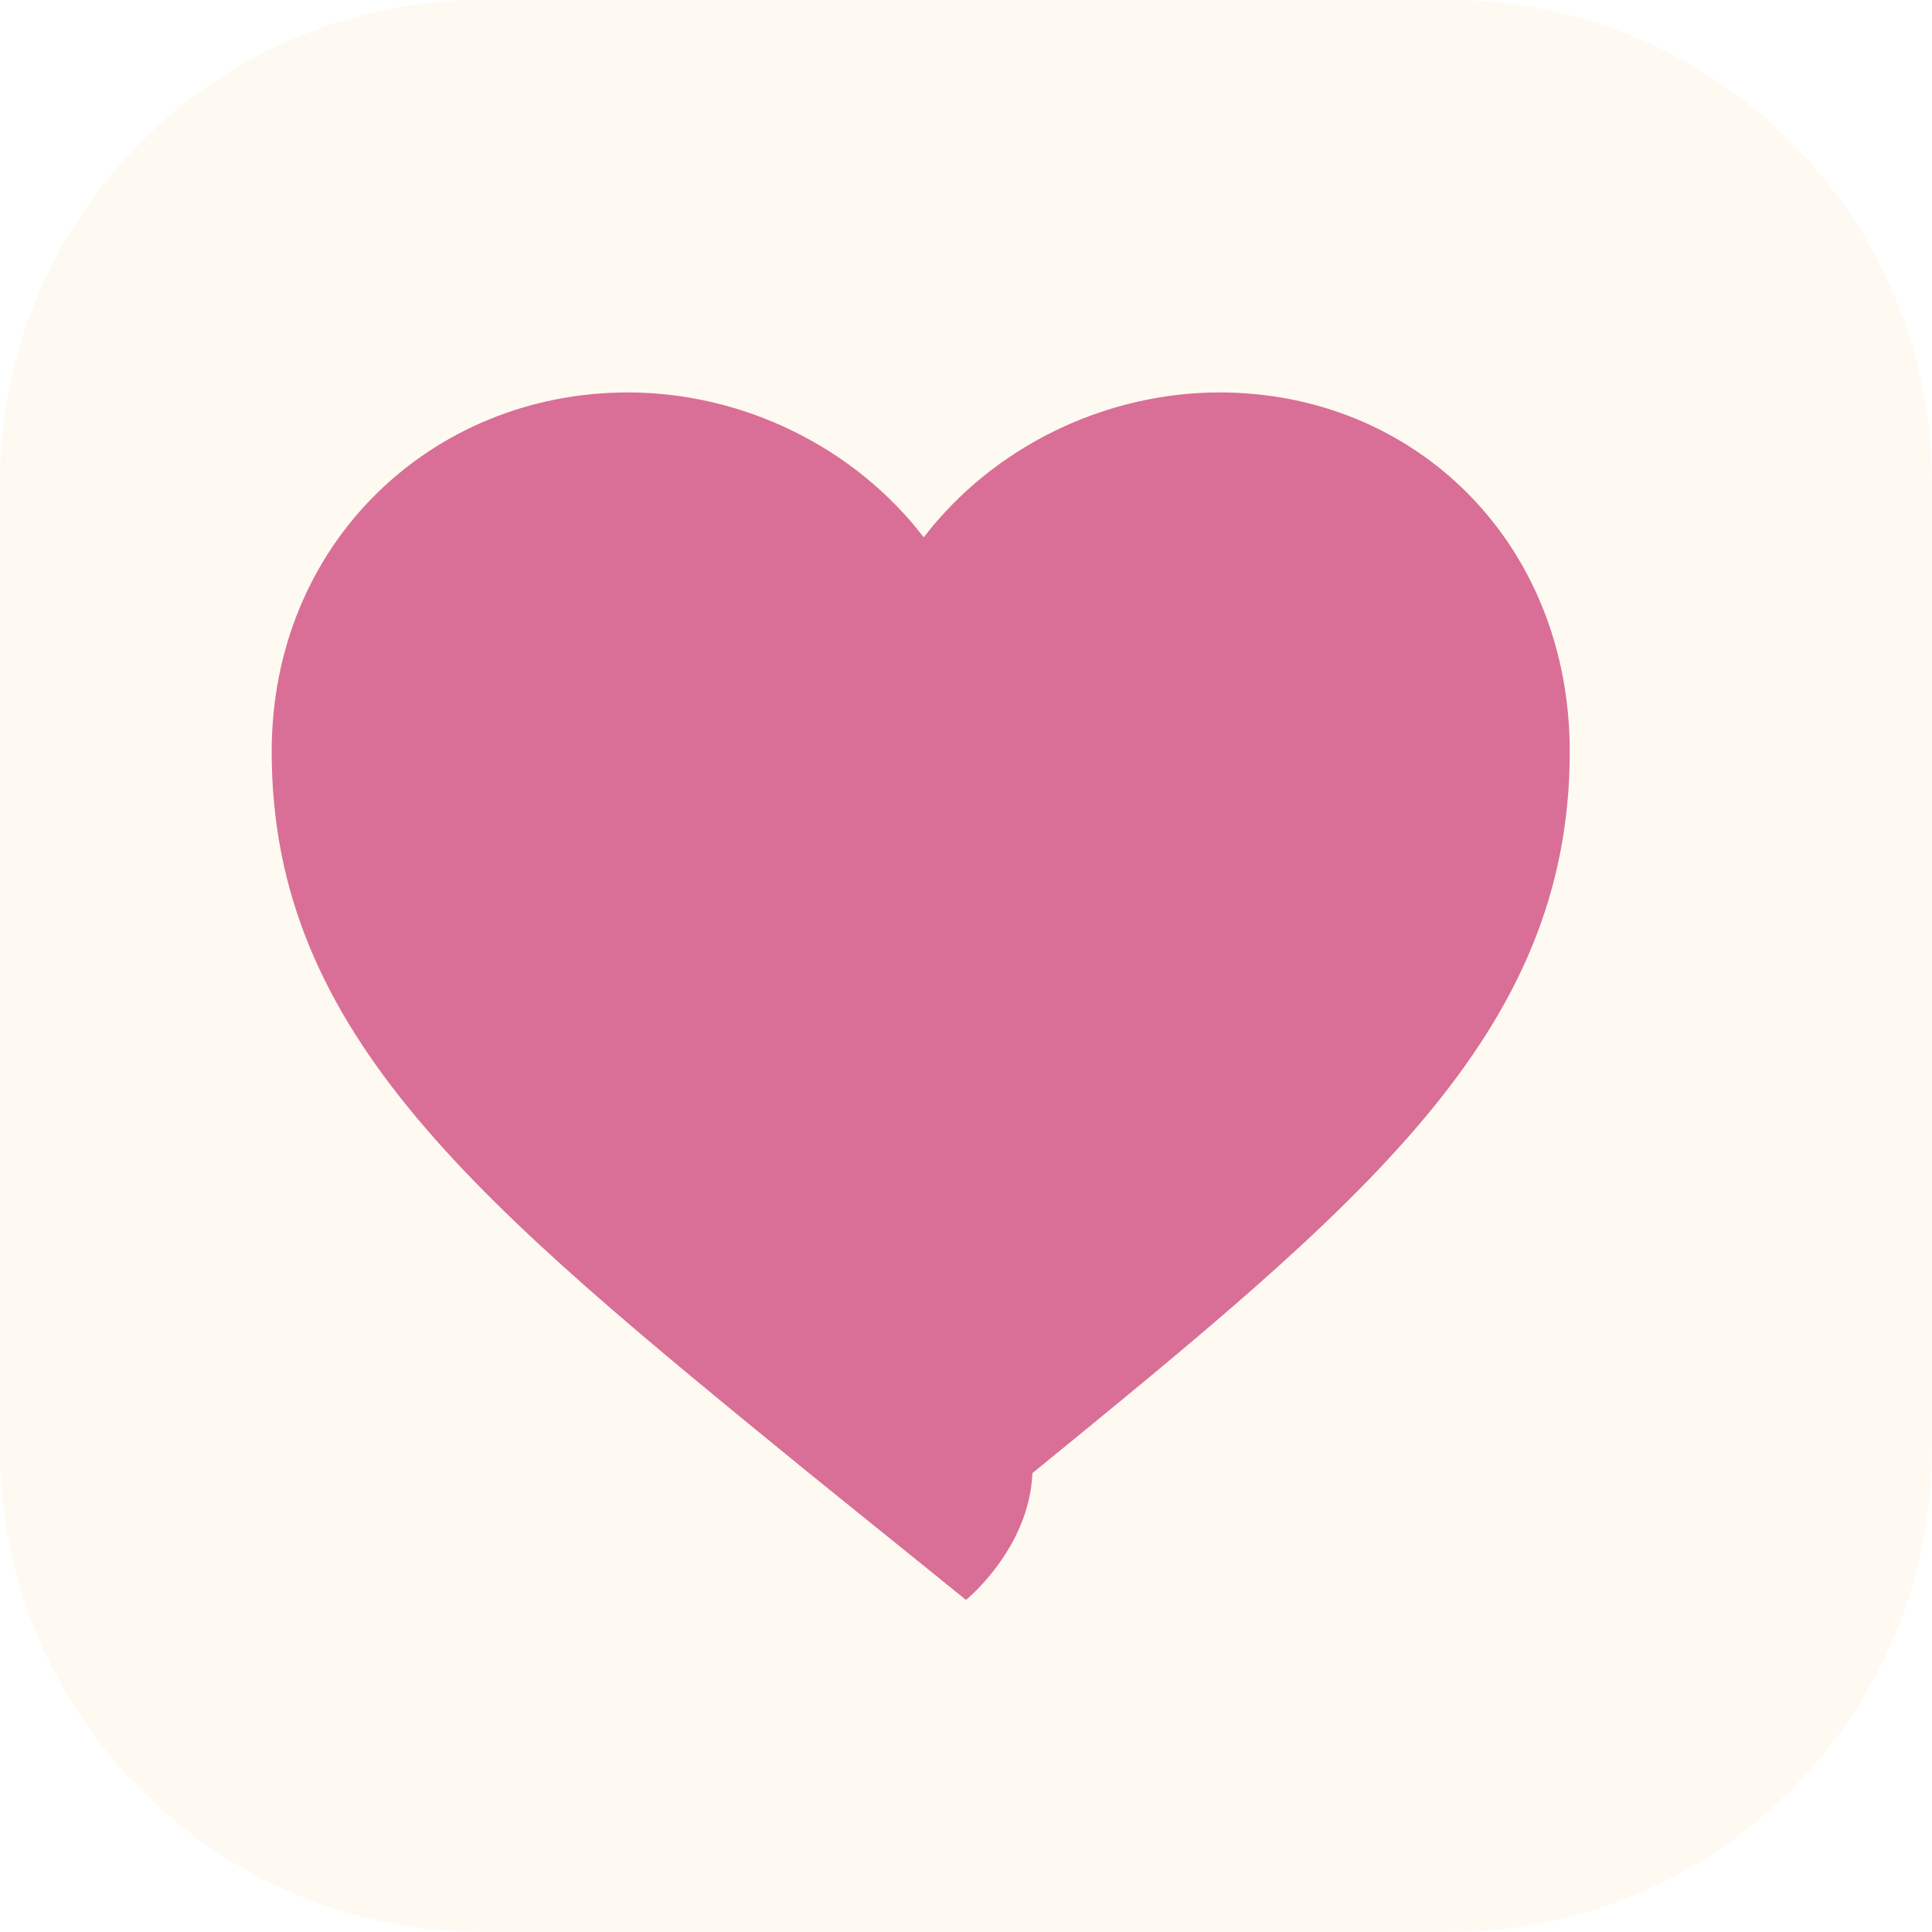
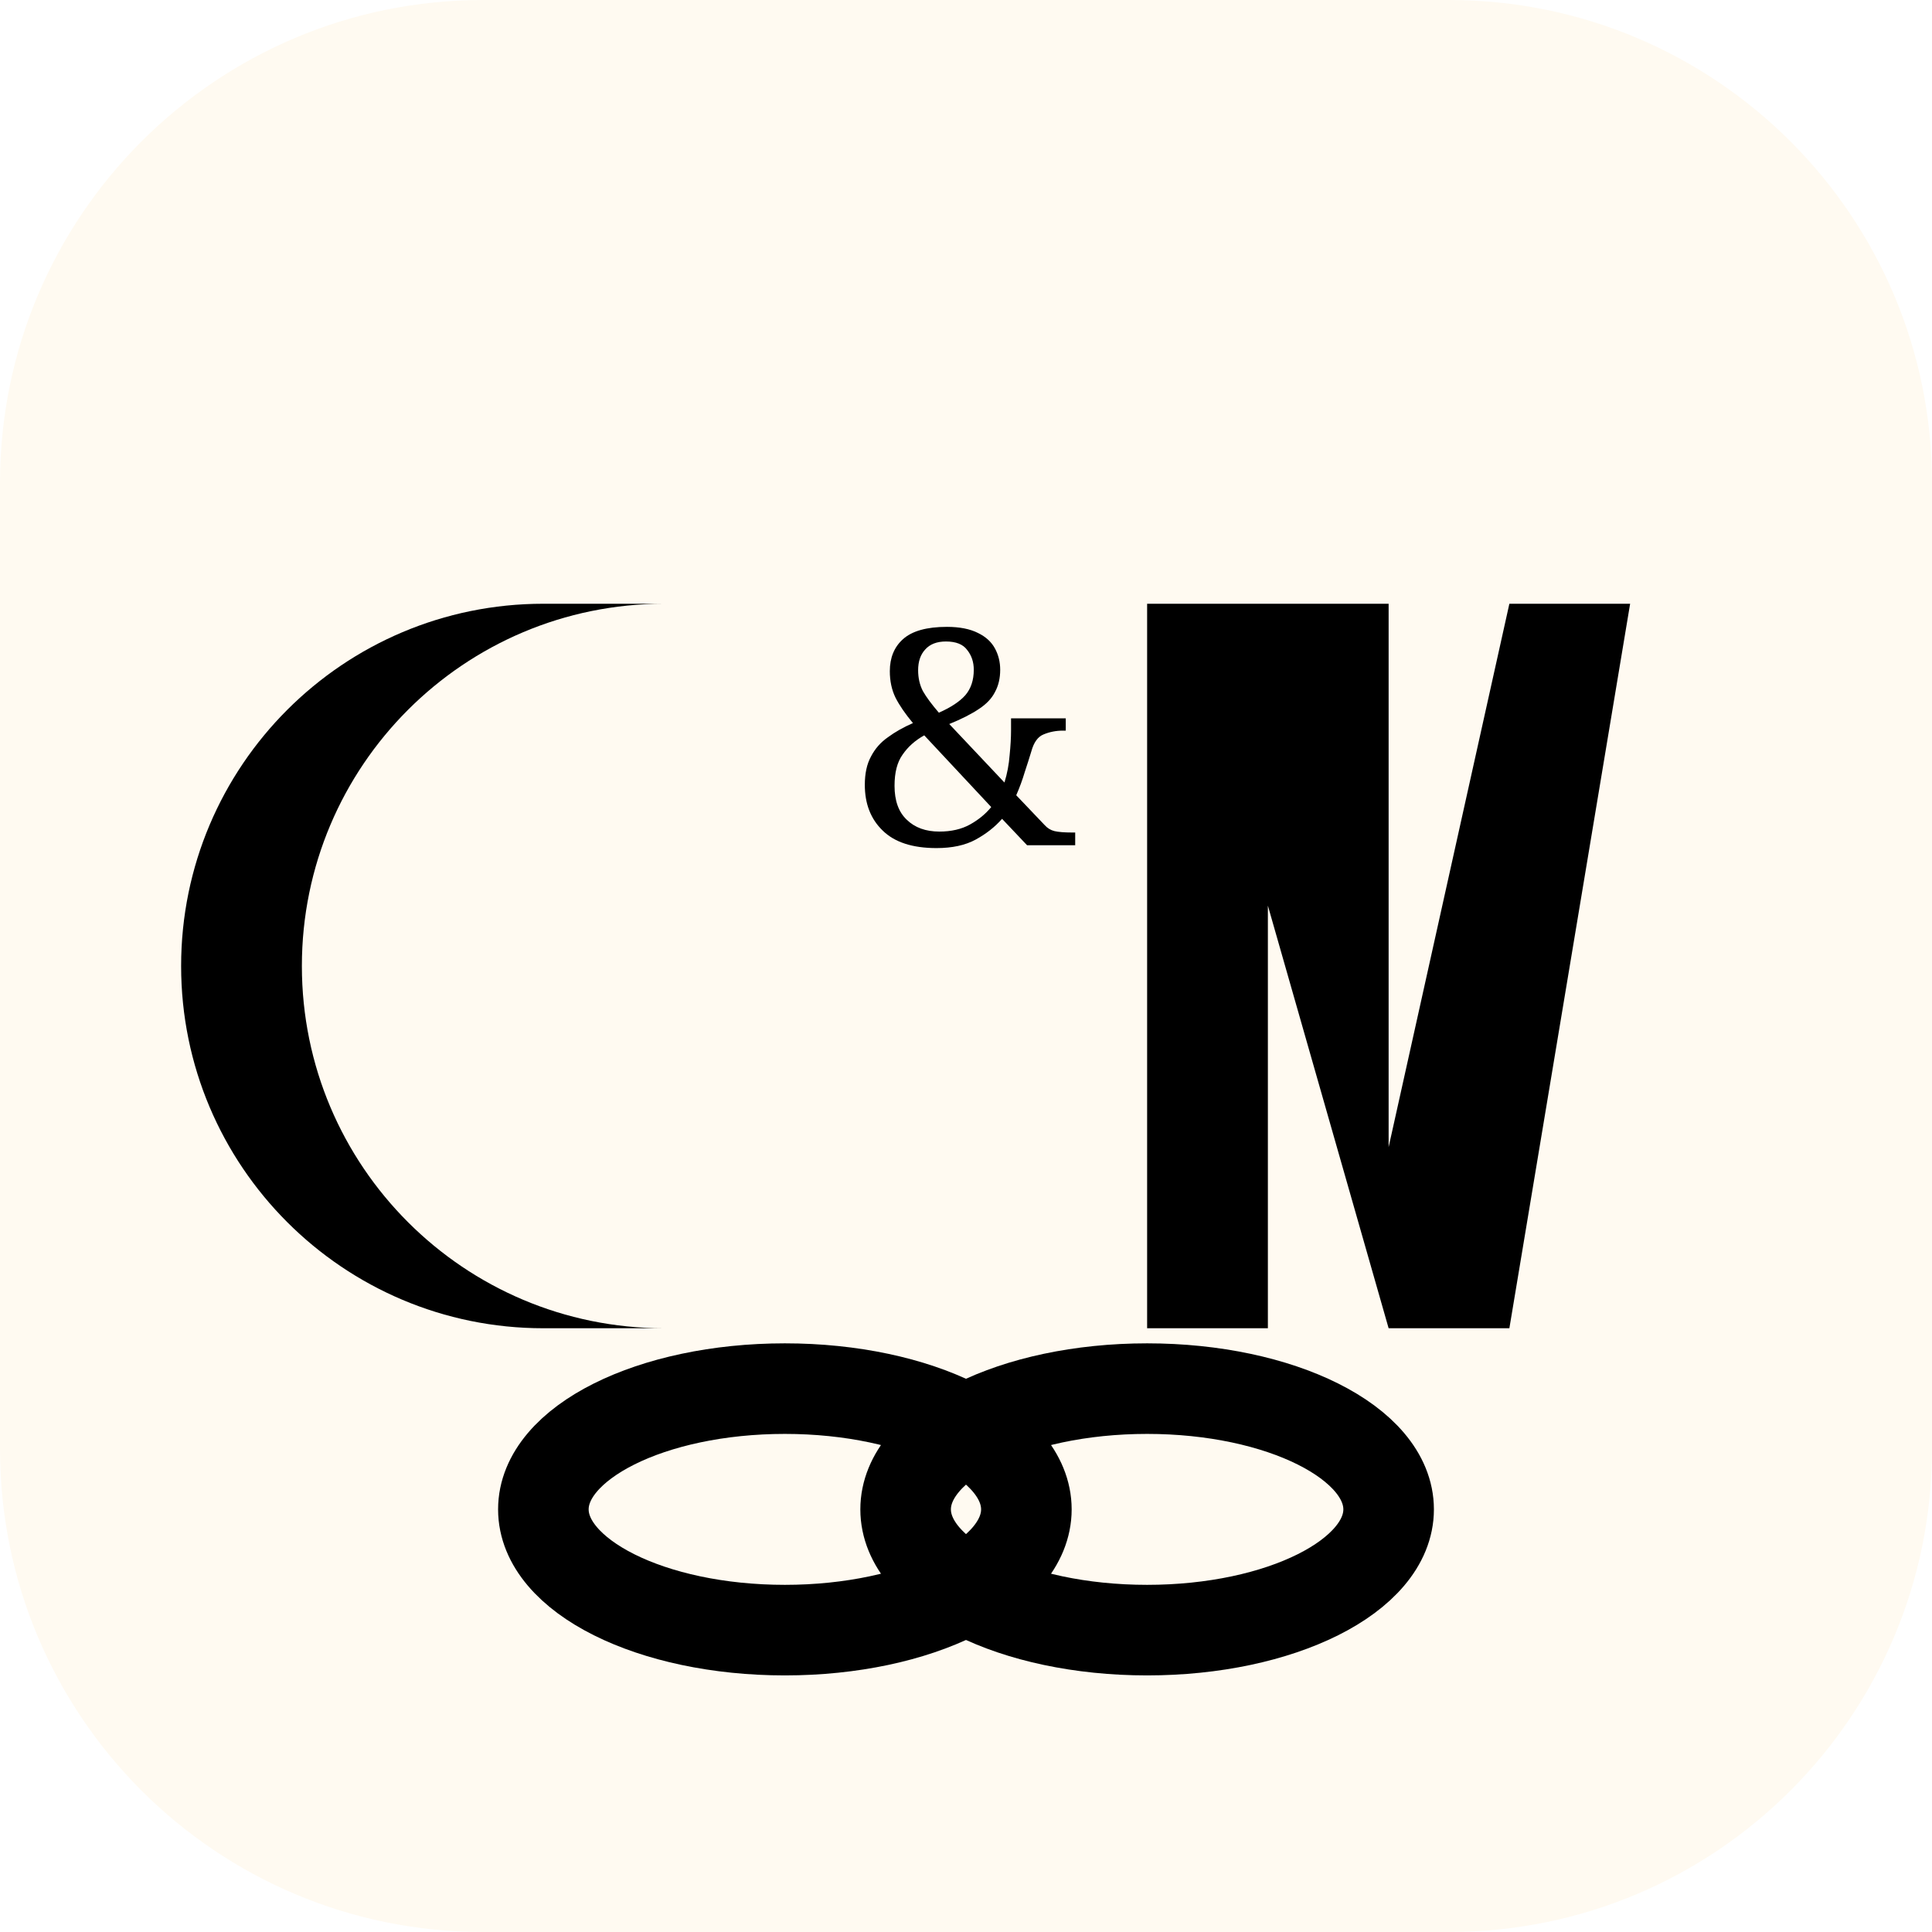
<svg xmlns="http://www.w3.org/2000/svg" viewBox="0 0 64 64">
  <rect width="64" height="64" rx="16" fill="#fffaf1" />
-   <path fill="#d96f96" d="M32 53s-2.1-1.7-5.2-4.2C15.9 39.9 9 34.3 9 24.9 9 18 14.3 13 20.8 13c3.8 0 7.5 1.8 9.8 4.8C32.9 14.8 36.6 13 40.4 13 46.9 13 52 18 52 24.9c0 9.4-6.9 15-17.8 23.9C34.1 51.3 32 53 32 53z" />
+   <path d="M18 20 A10 10 0 1 0 18 44 H22 A6 6 0 1 1 22 20 Z" fill="#000" />
+   <path d="M38 20 L38 44 H42 V30 L46 44 H50 L54 20 H50 L46 38 L46 20 H42 V38 L42 20 Z" fill="#000" />
+   <text x="32" y="28" font-family="Georgia, serif" font-size="10" text-anchor="middle" fill="#000">&amp;</text>
+   <g fill="none" stroke="#000" stroke-width="3">
+     <ellipse cx="26" cy="50" rx="8" ry="4" />
+     <ellipse cx="38" cy="50" rx="8" ry="4" />
+   </g>
</svg>
